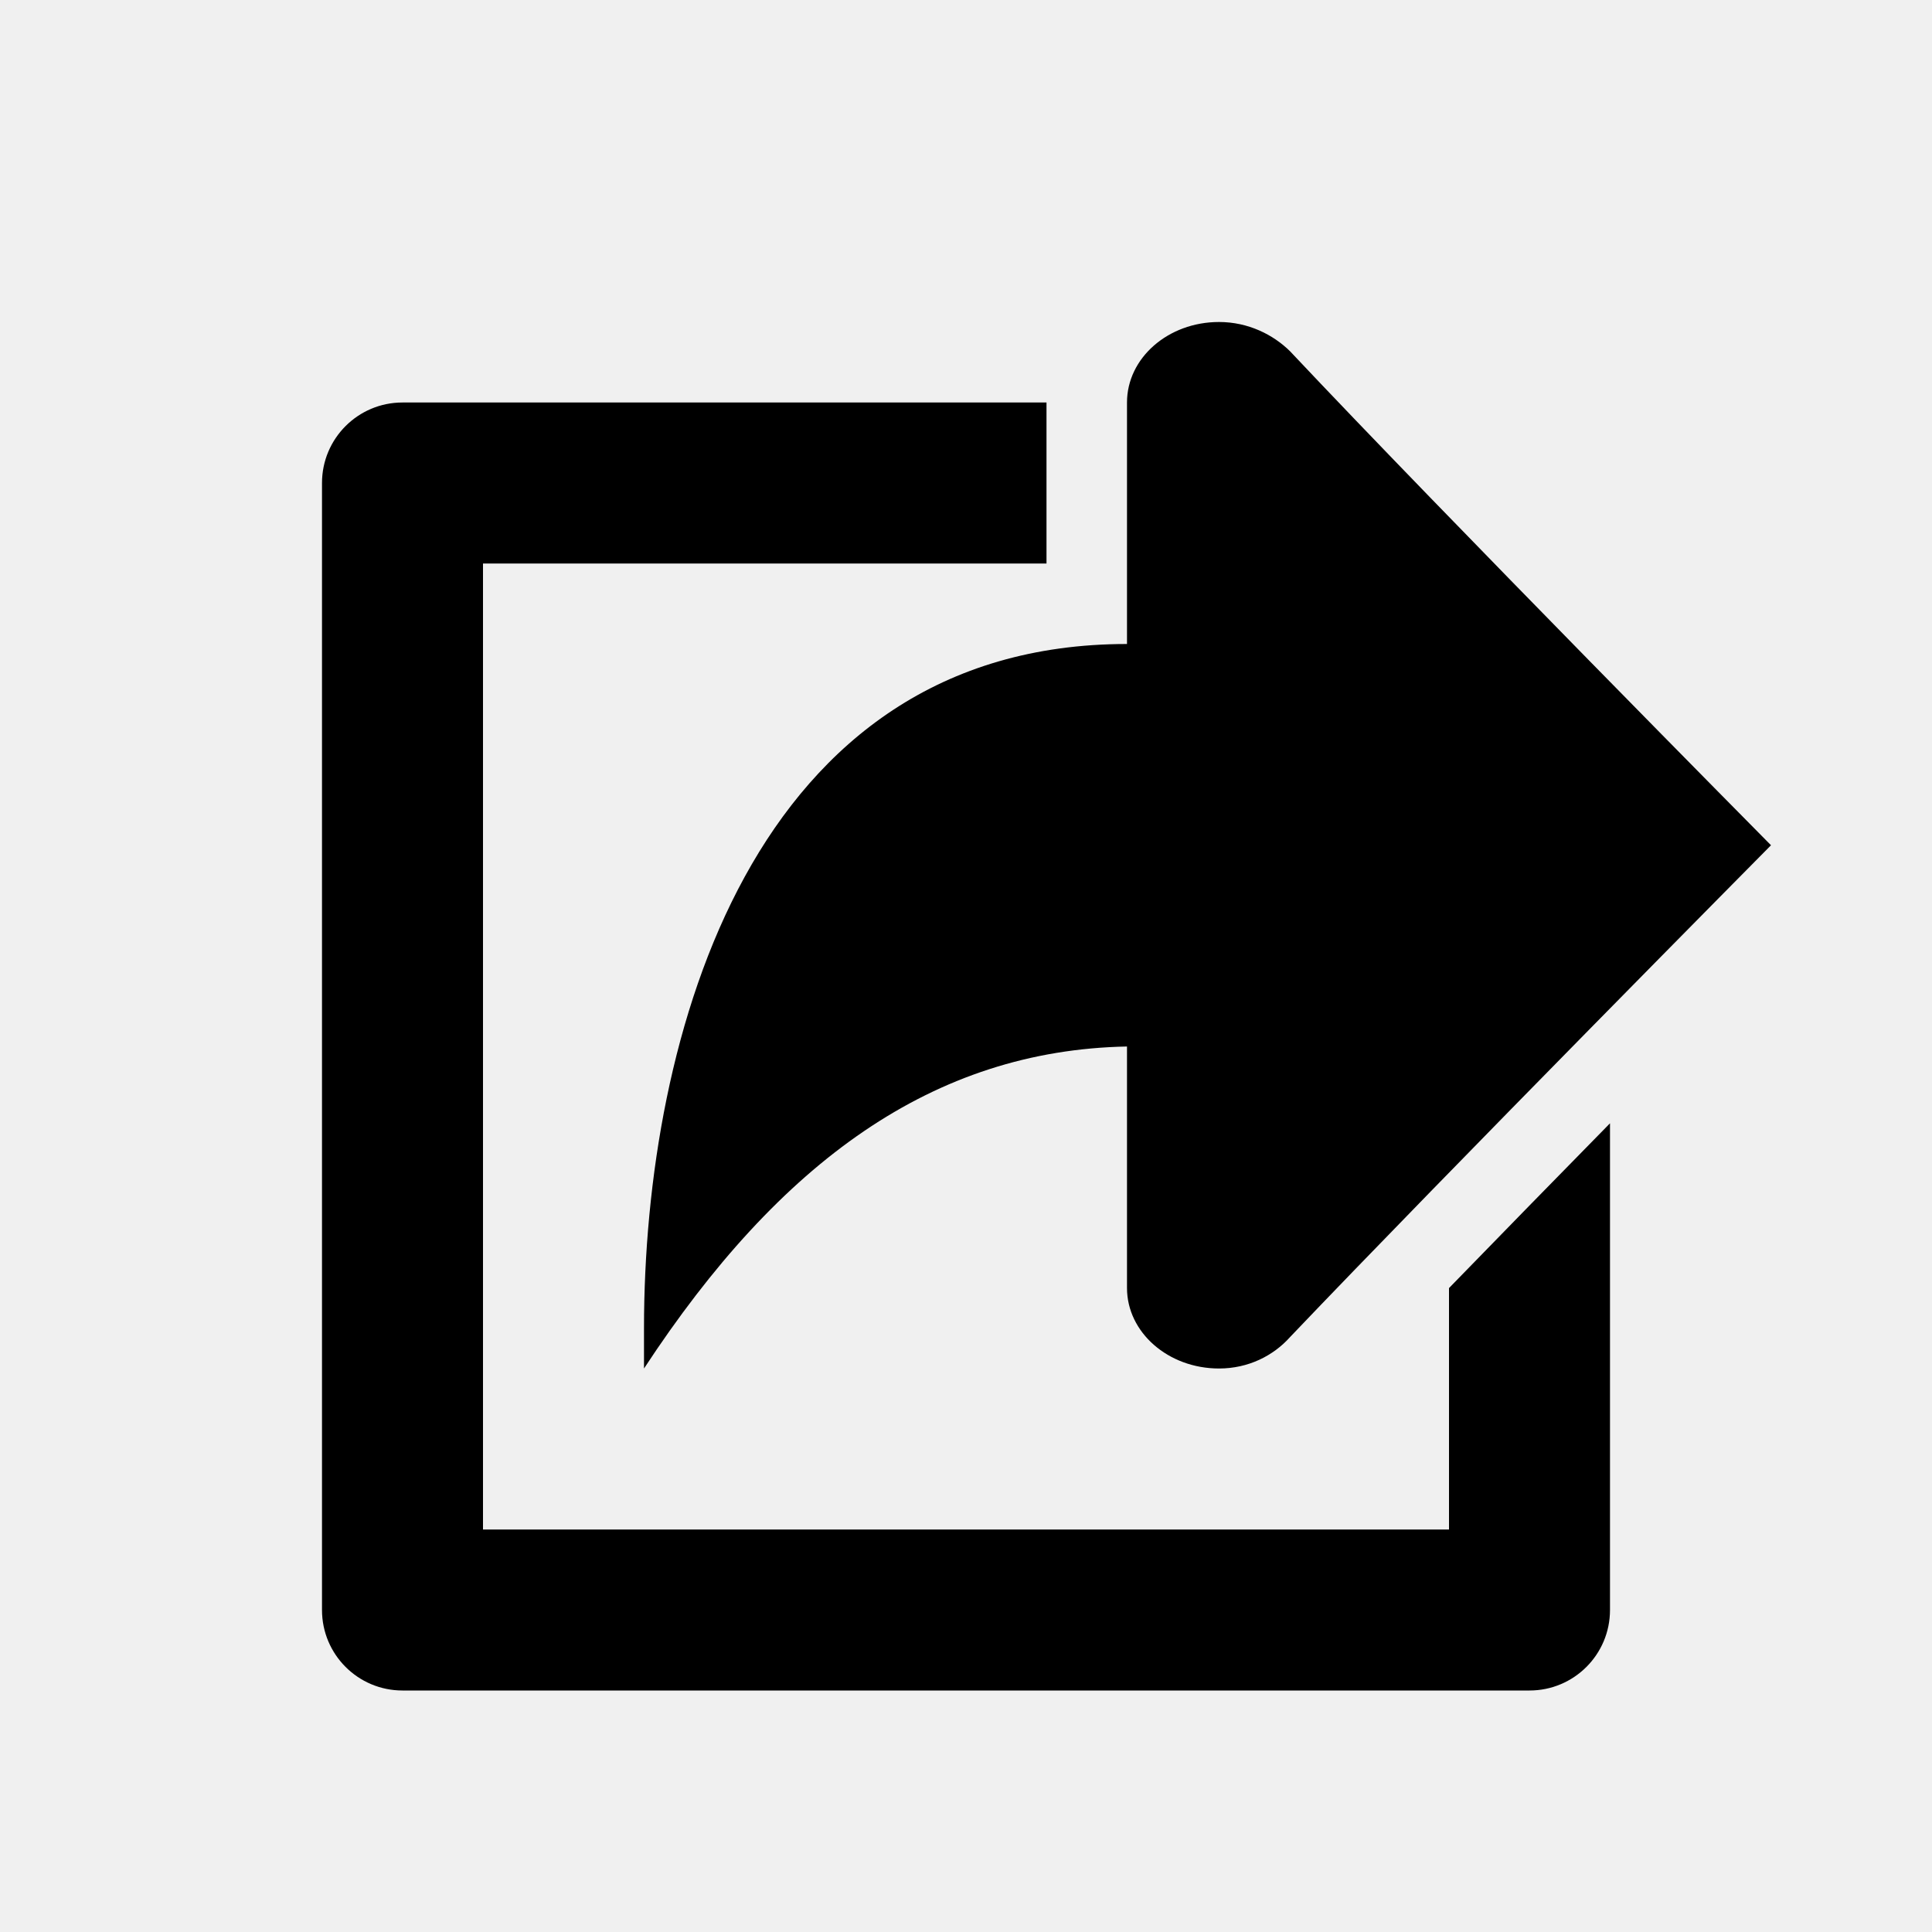
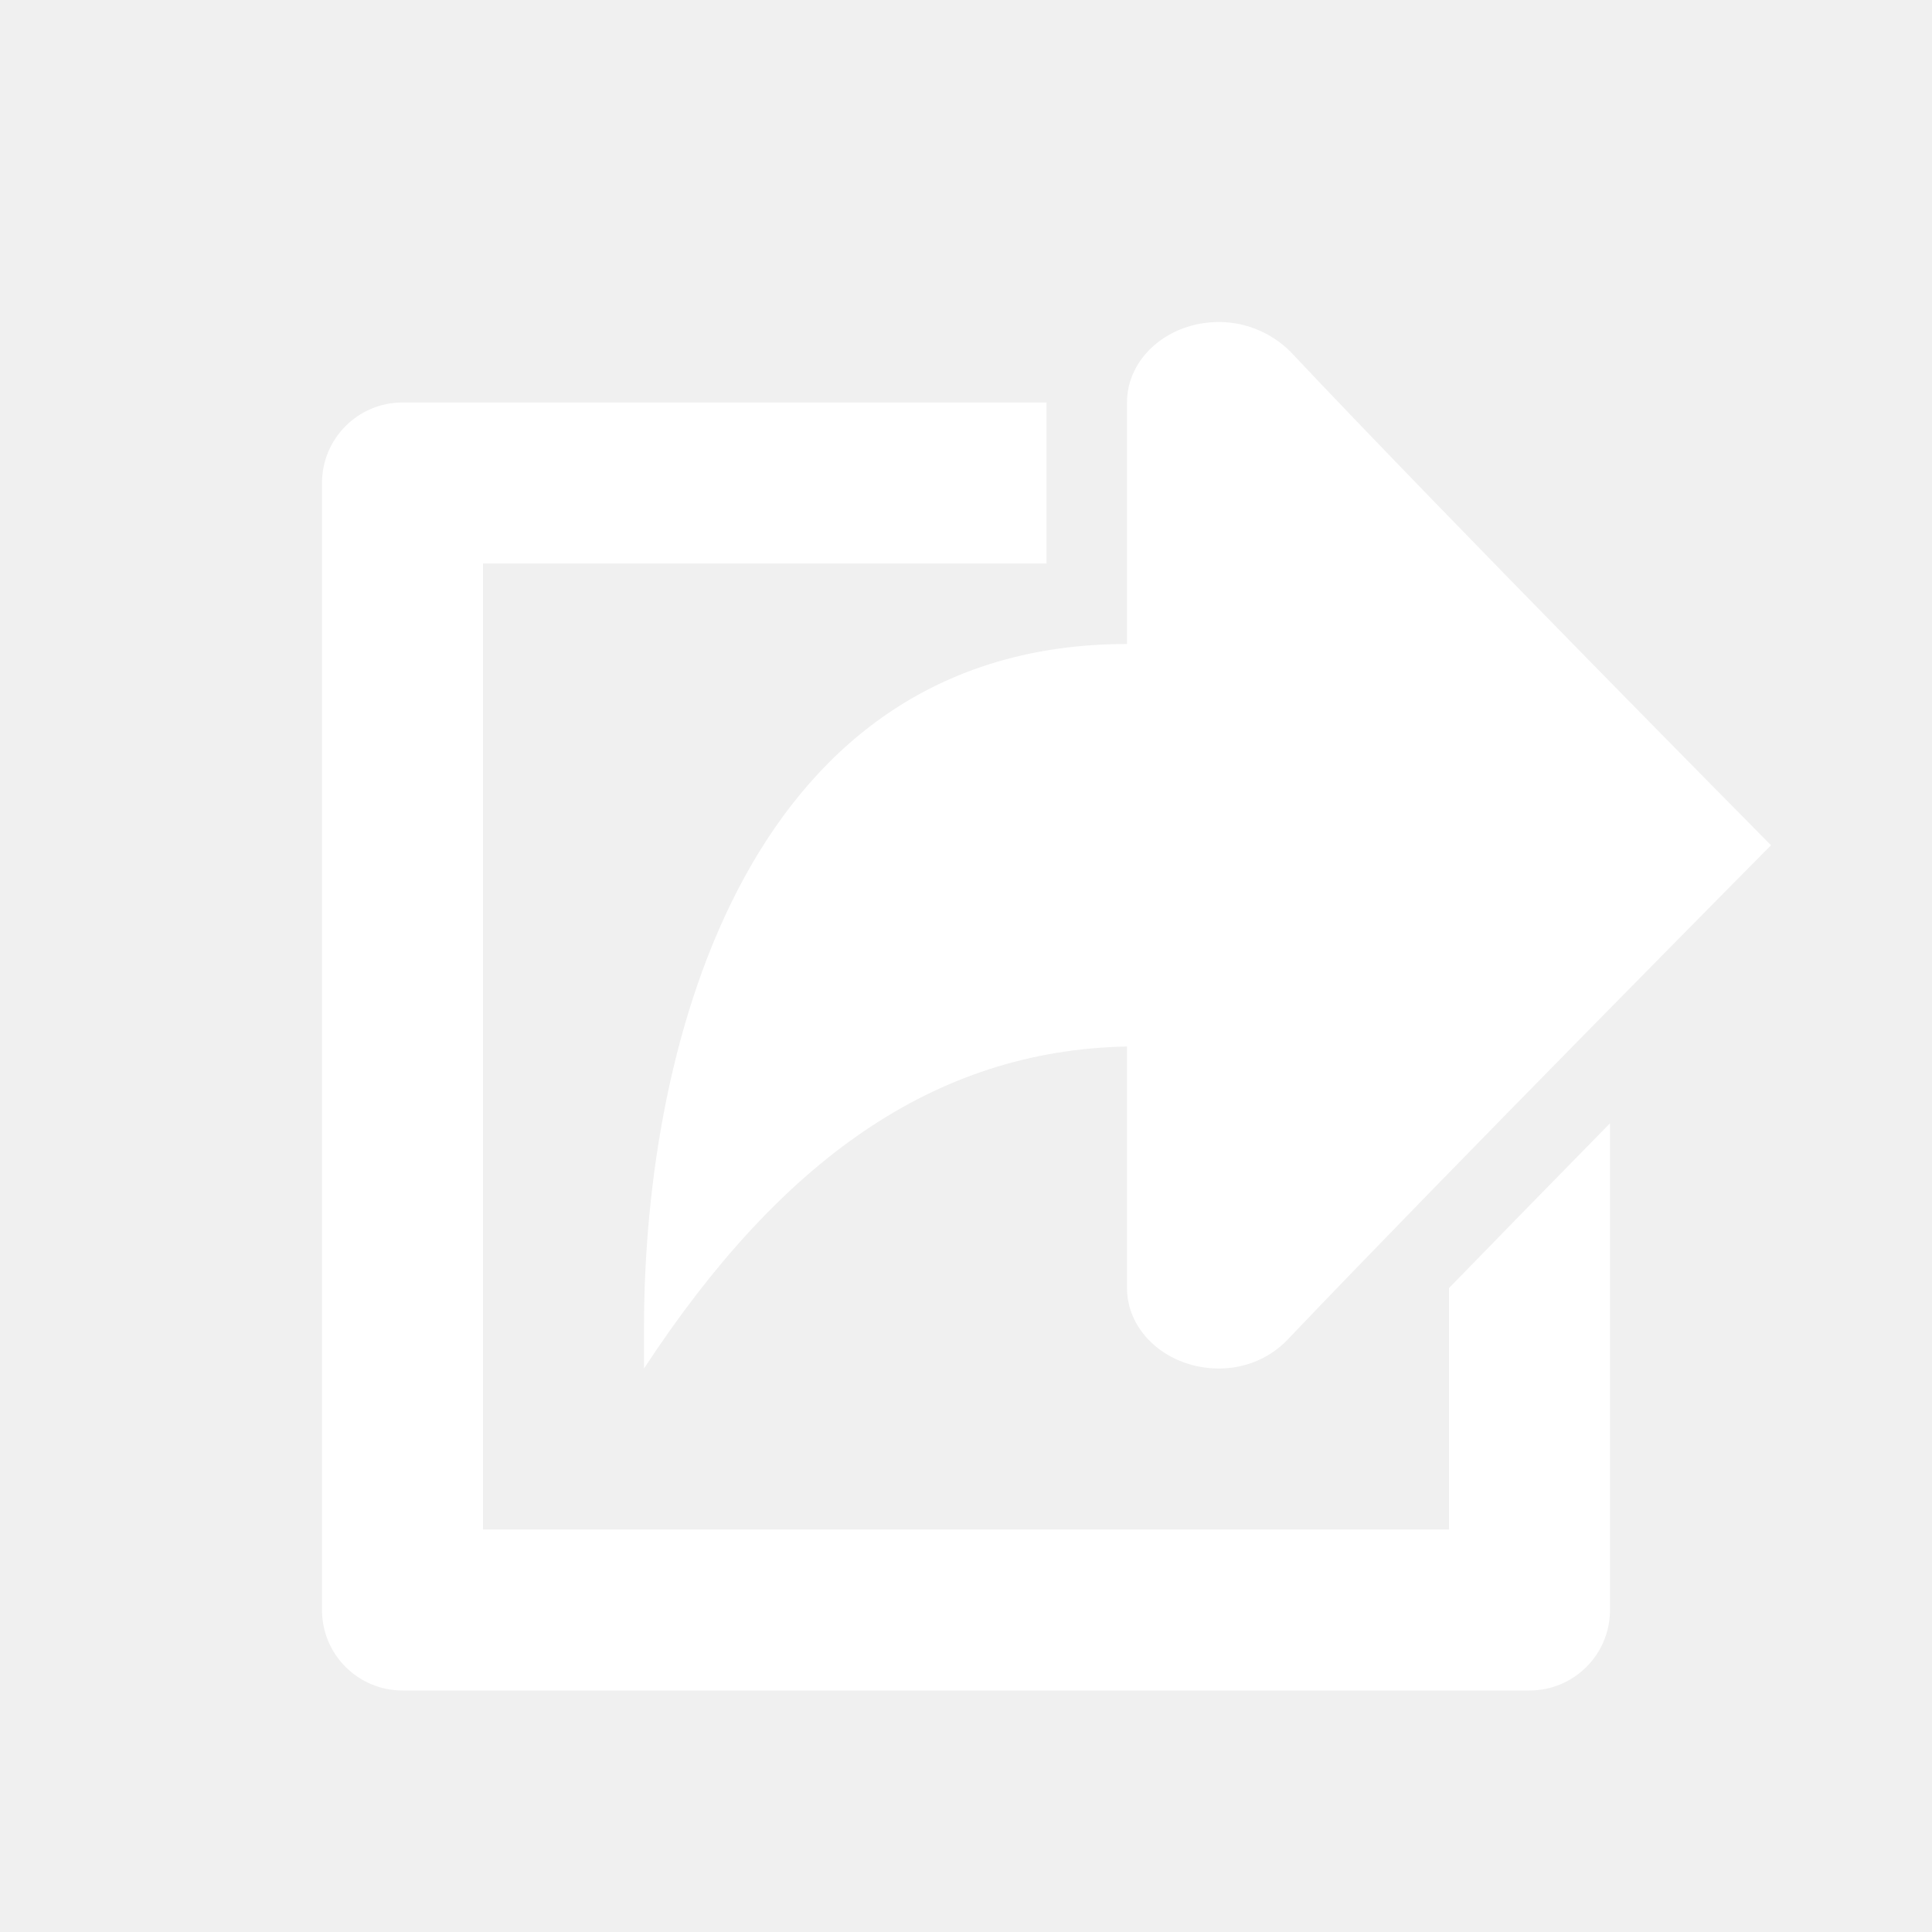
<svg xmlns="http://www.w3.org/2000/svg" baseProfile="tiny" height="24px" id="Layer_1" version="1.2" viewBox="0 0 24 24" width="24px" xml:space="preserve">
-   <path d="M8,16.5V17c1.691-2.578,3.6-3.953,6-4c0,1.045,0,2.838,0,3c0,0.551,0.511,1,1.143,1c0.364,0,0.675-0.158,0.883-0.391  C17.959,14.58,22,10.5,22,10.5s-4.041-4.082-5.975-6.137C15.817,4.158,15.507,4,15.143,4C14.511,4,14,4.447,14,5  c0,0.168,0,1.877,0,3C9.34,8,8,12.871,8,16.5z" />
-   <path d="M5,21h14c0.553,0,1-0.448,1-1v-6.046c-0.664,0.676-1.364,1.393-2,2.047V19H6V7h7V5H5C4.447,5,4,5.448,4,6v14  C4,20.552,4.447,21,5,21z" />
+   <path fill="#fff" d="M8,16.5V17c1.691-2.578,3.6-3.953,6-4c0,1.045,0,2.838,0,3c0,0.551,0.511,1,1.143,1c0.364,0,0.675-0.158,0.883-0.391  C17.959,14.58,22,10.5,22,10.5s-4.041-4.082-5.975-6.137C15.817,4.158,15.507,4,15.143,4C14.511,4,14,4.447,14,5  c0,0.168,0,1.877,0,3C9.34,8,8,12.871,8,16.5z" />
+   <path fill="#fff" d="M5,21h14c0.553,0,1-0.448,1-1v-6.046c-0.664,0.676-1.364,1.393-2,2.047V19H6V7h7V5H5C4.447,5,4,5.448,4,6v14  C4,20.552,4.447,21,5,21z" />
</svg>
